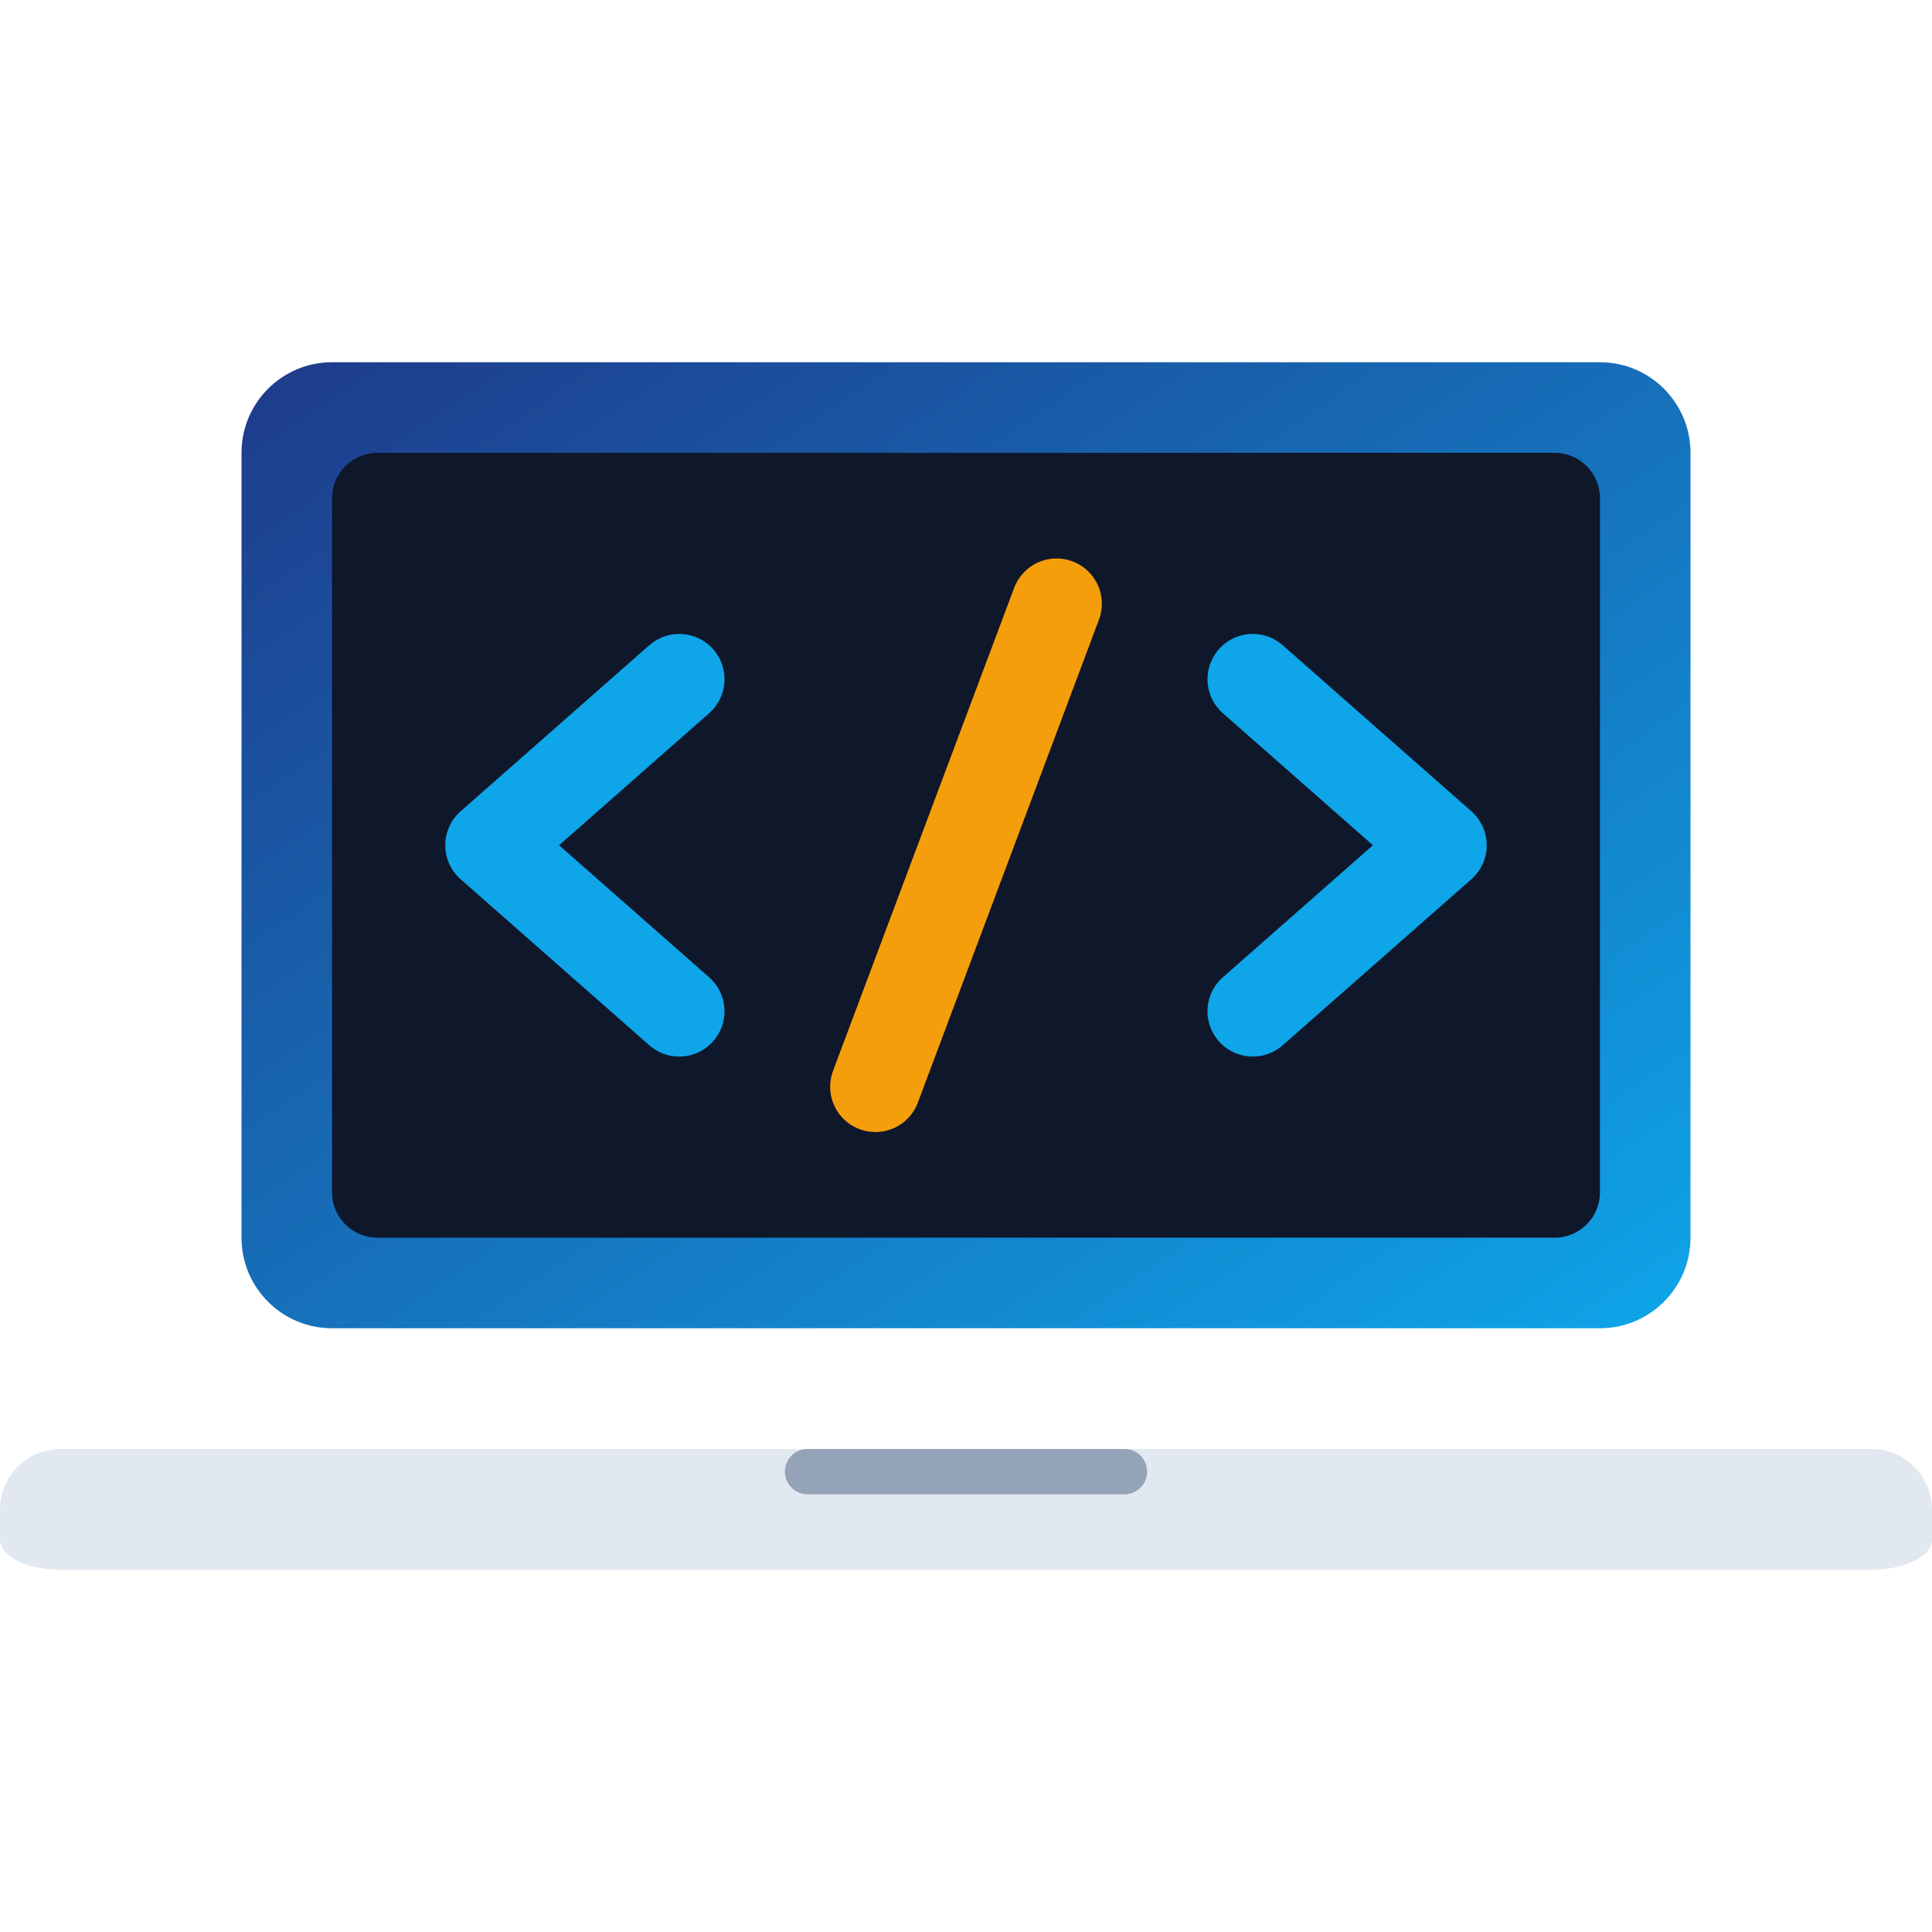
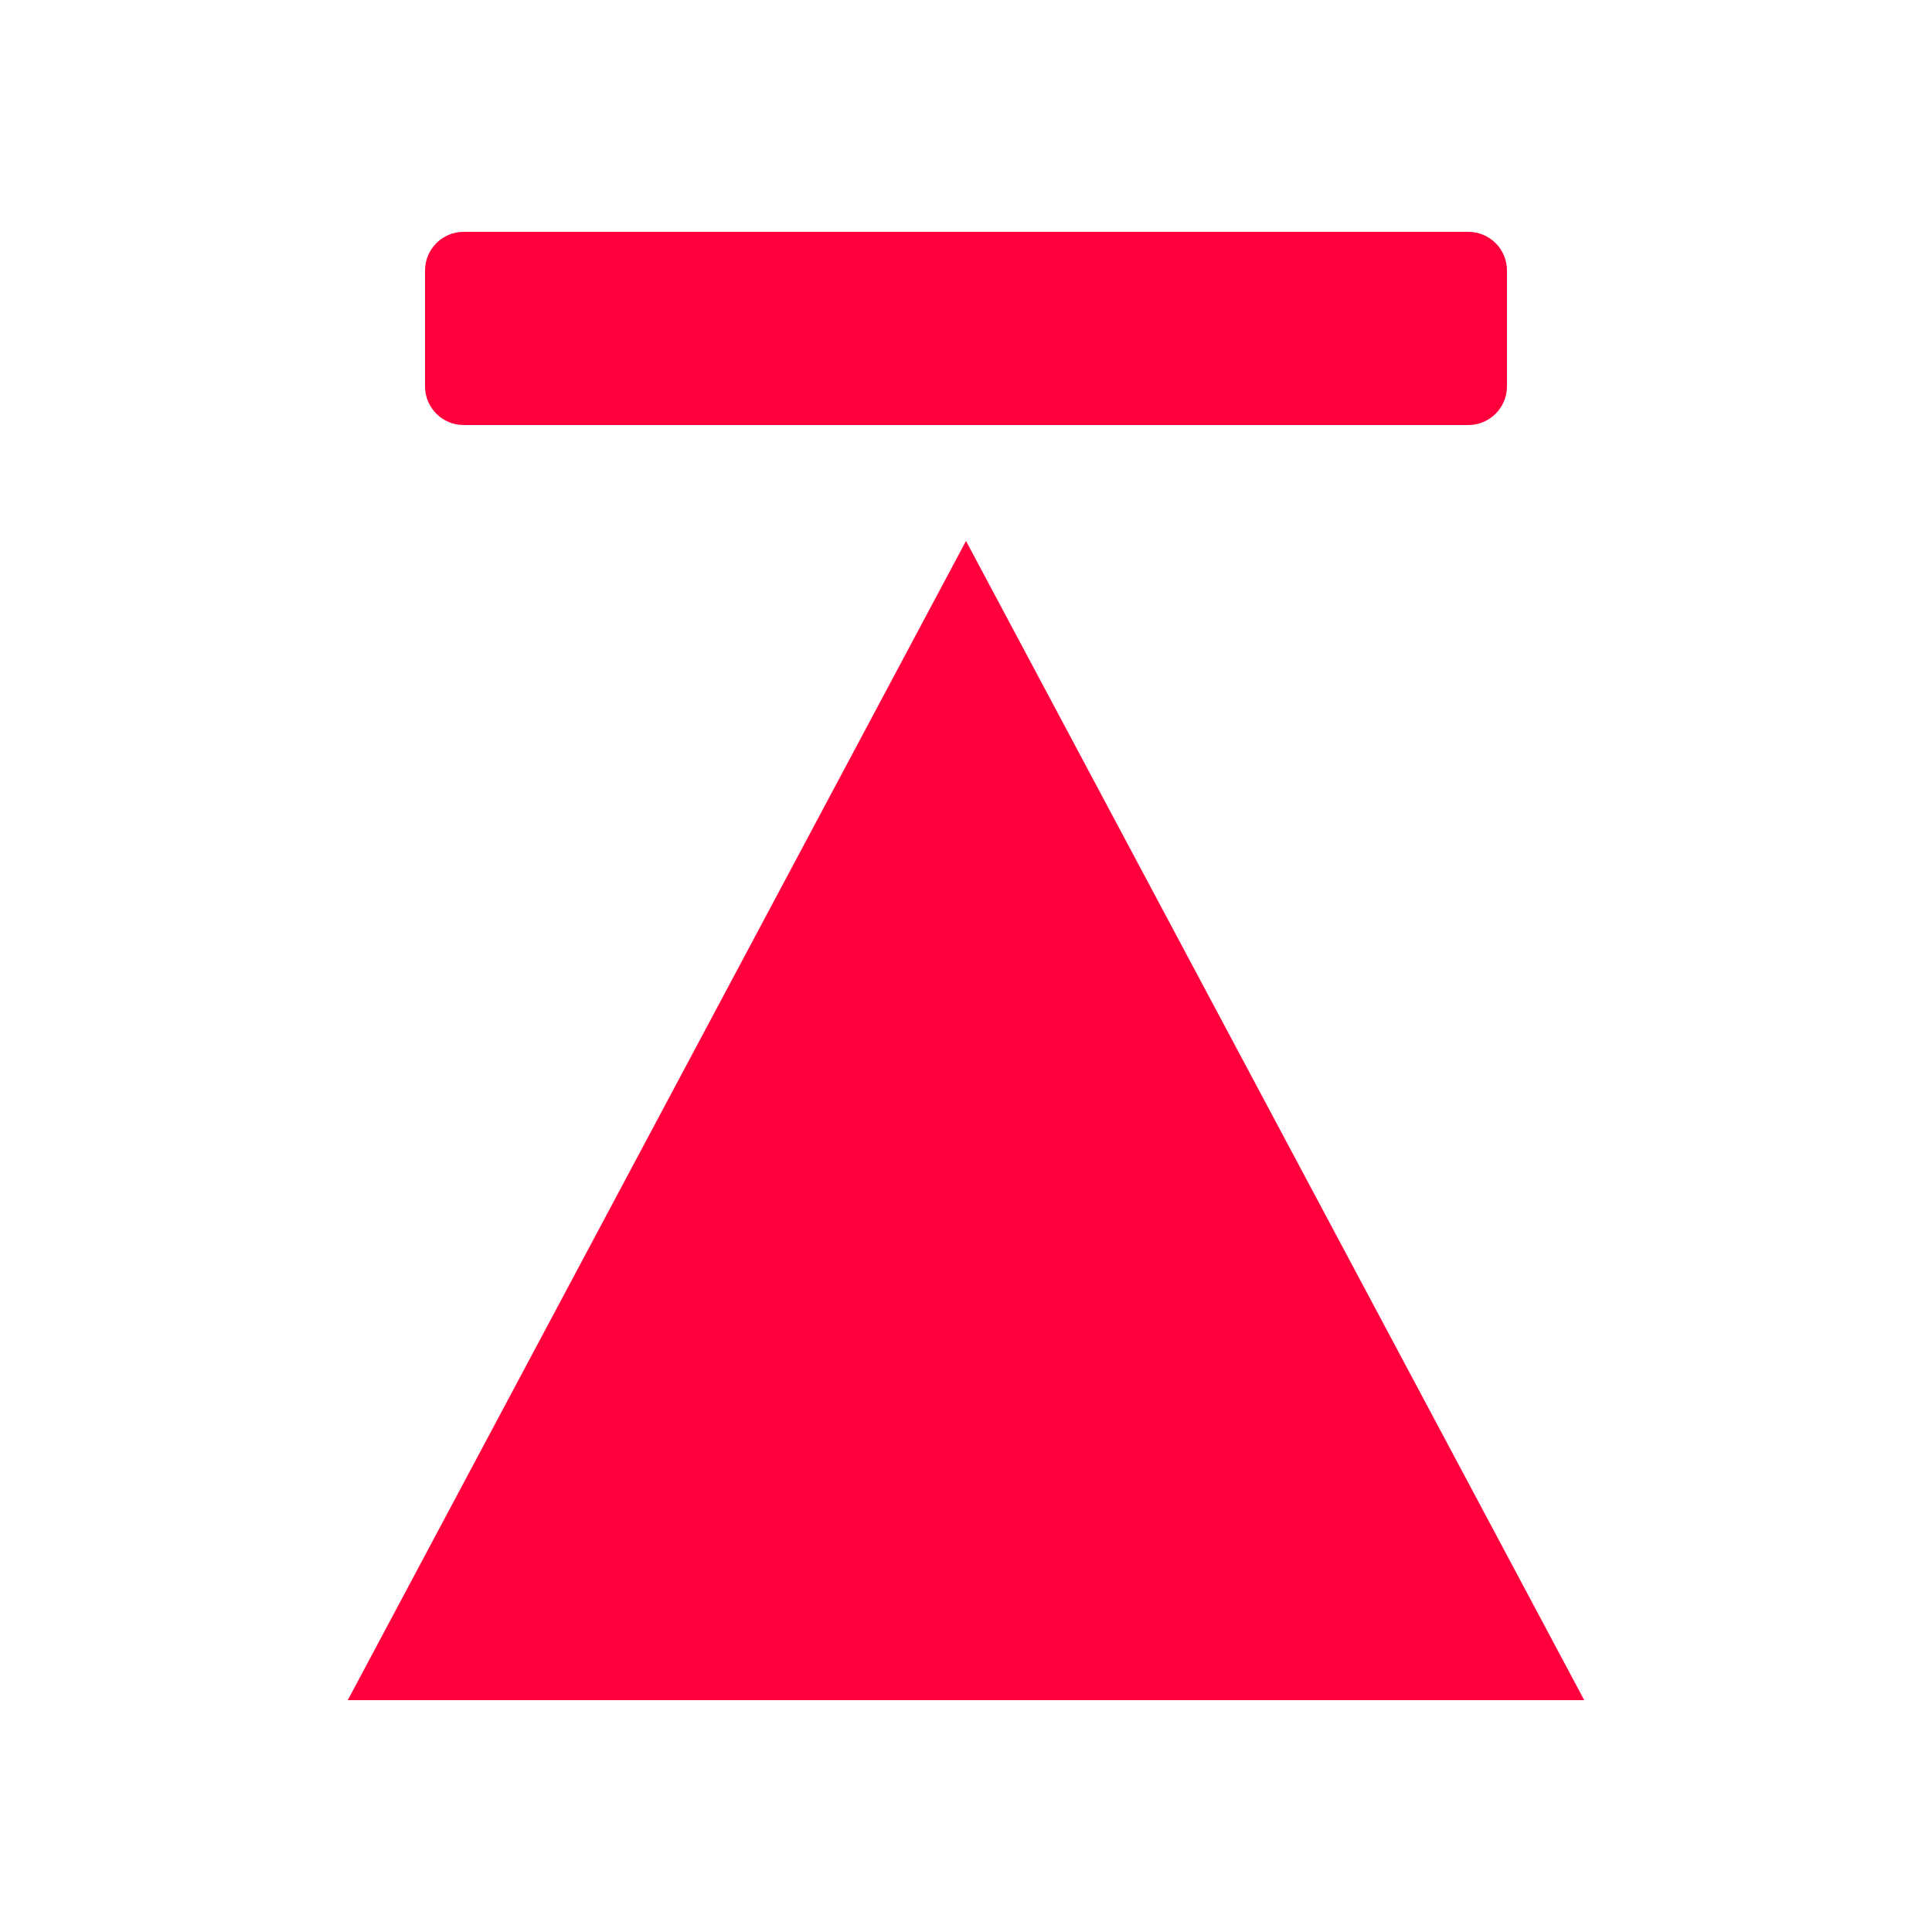
- <svg xmlns="http://www.w3.org/2000/svg" viewBox="0 0 512 512">
-   <defs>
-     <linearGradient id="grad" x1="0%" y1="0%" x2="100%" y2="100%">
-       <stop offset="0%" style="stop-color:#1e3a8a;stop-opacity:1" />
-       <stop offset="100%" style="stop-color:#0ea5e9;stop-opacity:1" />
-     </linearGradient>
-   </defs>
-   <rect x="64" y="96" width="384" height="256" rx="24" fill="url(#grad)" />
-   <rect x="88" y="120" width="336" height="208" rx="12" fill="#0f172a" />
-   <path d="M16,384 L496,384 C504.8,384 512,391.2 512,400 L512,408 C512,412.4 504.8,416 496,416 L16,416 C7.2,416 0,412.4 0,408 L0,400 C0,391.2 7.2,384 16,384 Z" fill="#e2e8f0" />
-   <rect x="208" y="384" width="96" height="12" rx="6" fill="#94a3b8" />
-   <path d="M180,180 L130,224 L180,268" stroke="#0ea5e9" stroke-width="24" stroke-linecap="round" stroke-linejoin="round" fill="none" />
-   <path d="M332,180 L382,224 L332,268" stroke="#0ea5e9" stroke-width="24" stroke-linecap="round" stroke-linejoin="round" fill="none" />
-   <line x1="280" y1="160" x2="232" y2="288" stroke="#f59e0b" stroke-width="24" stroke-linecap="round" />
+ <svg xmlns="http://www.w3.org/2000/svg" viewBox="0 0 100 100" role="img" aria-label="Yash Computers">
+   <rect x="22" y="12" width="56" height="10" rx="2" fill="#ff003c" />
+   <polygon points="50,28 82,88 18,88" fill="#ff003c" />
</svg>
